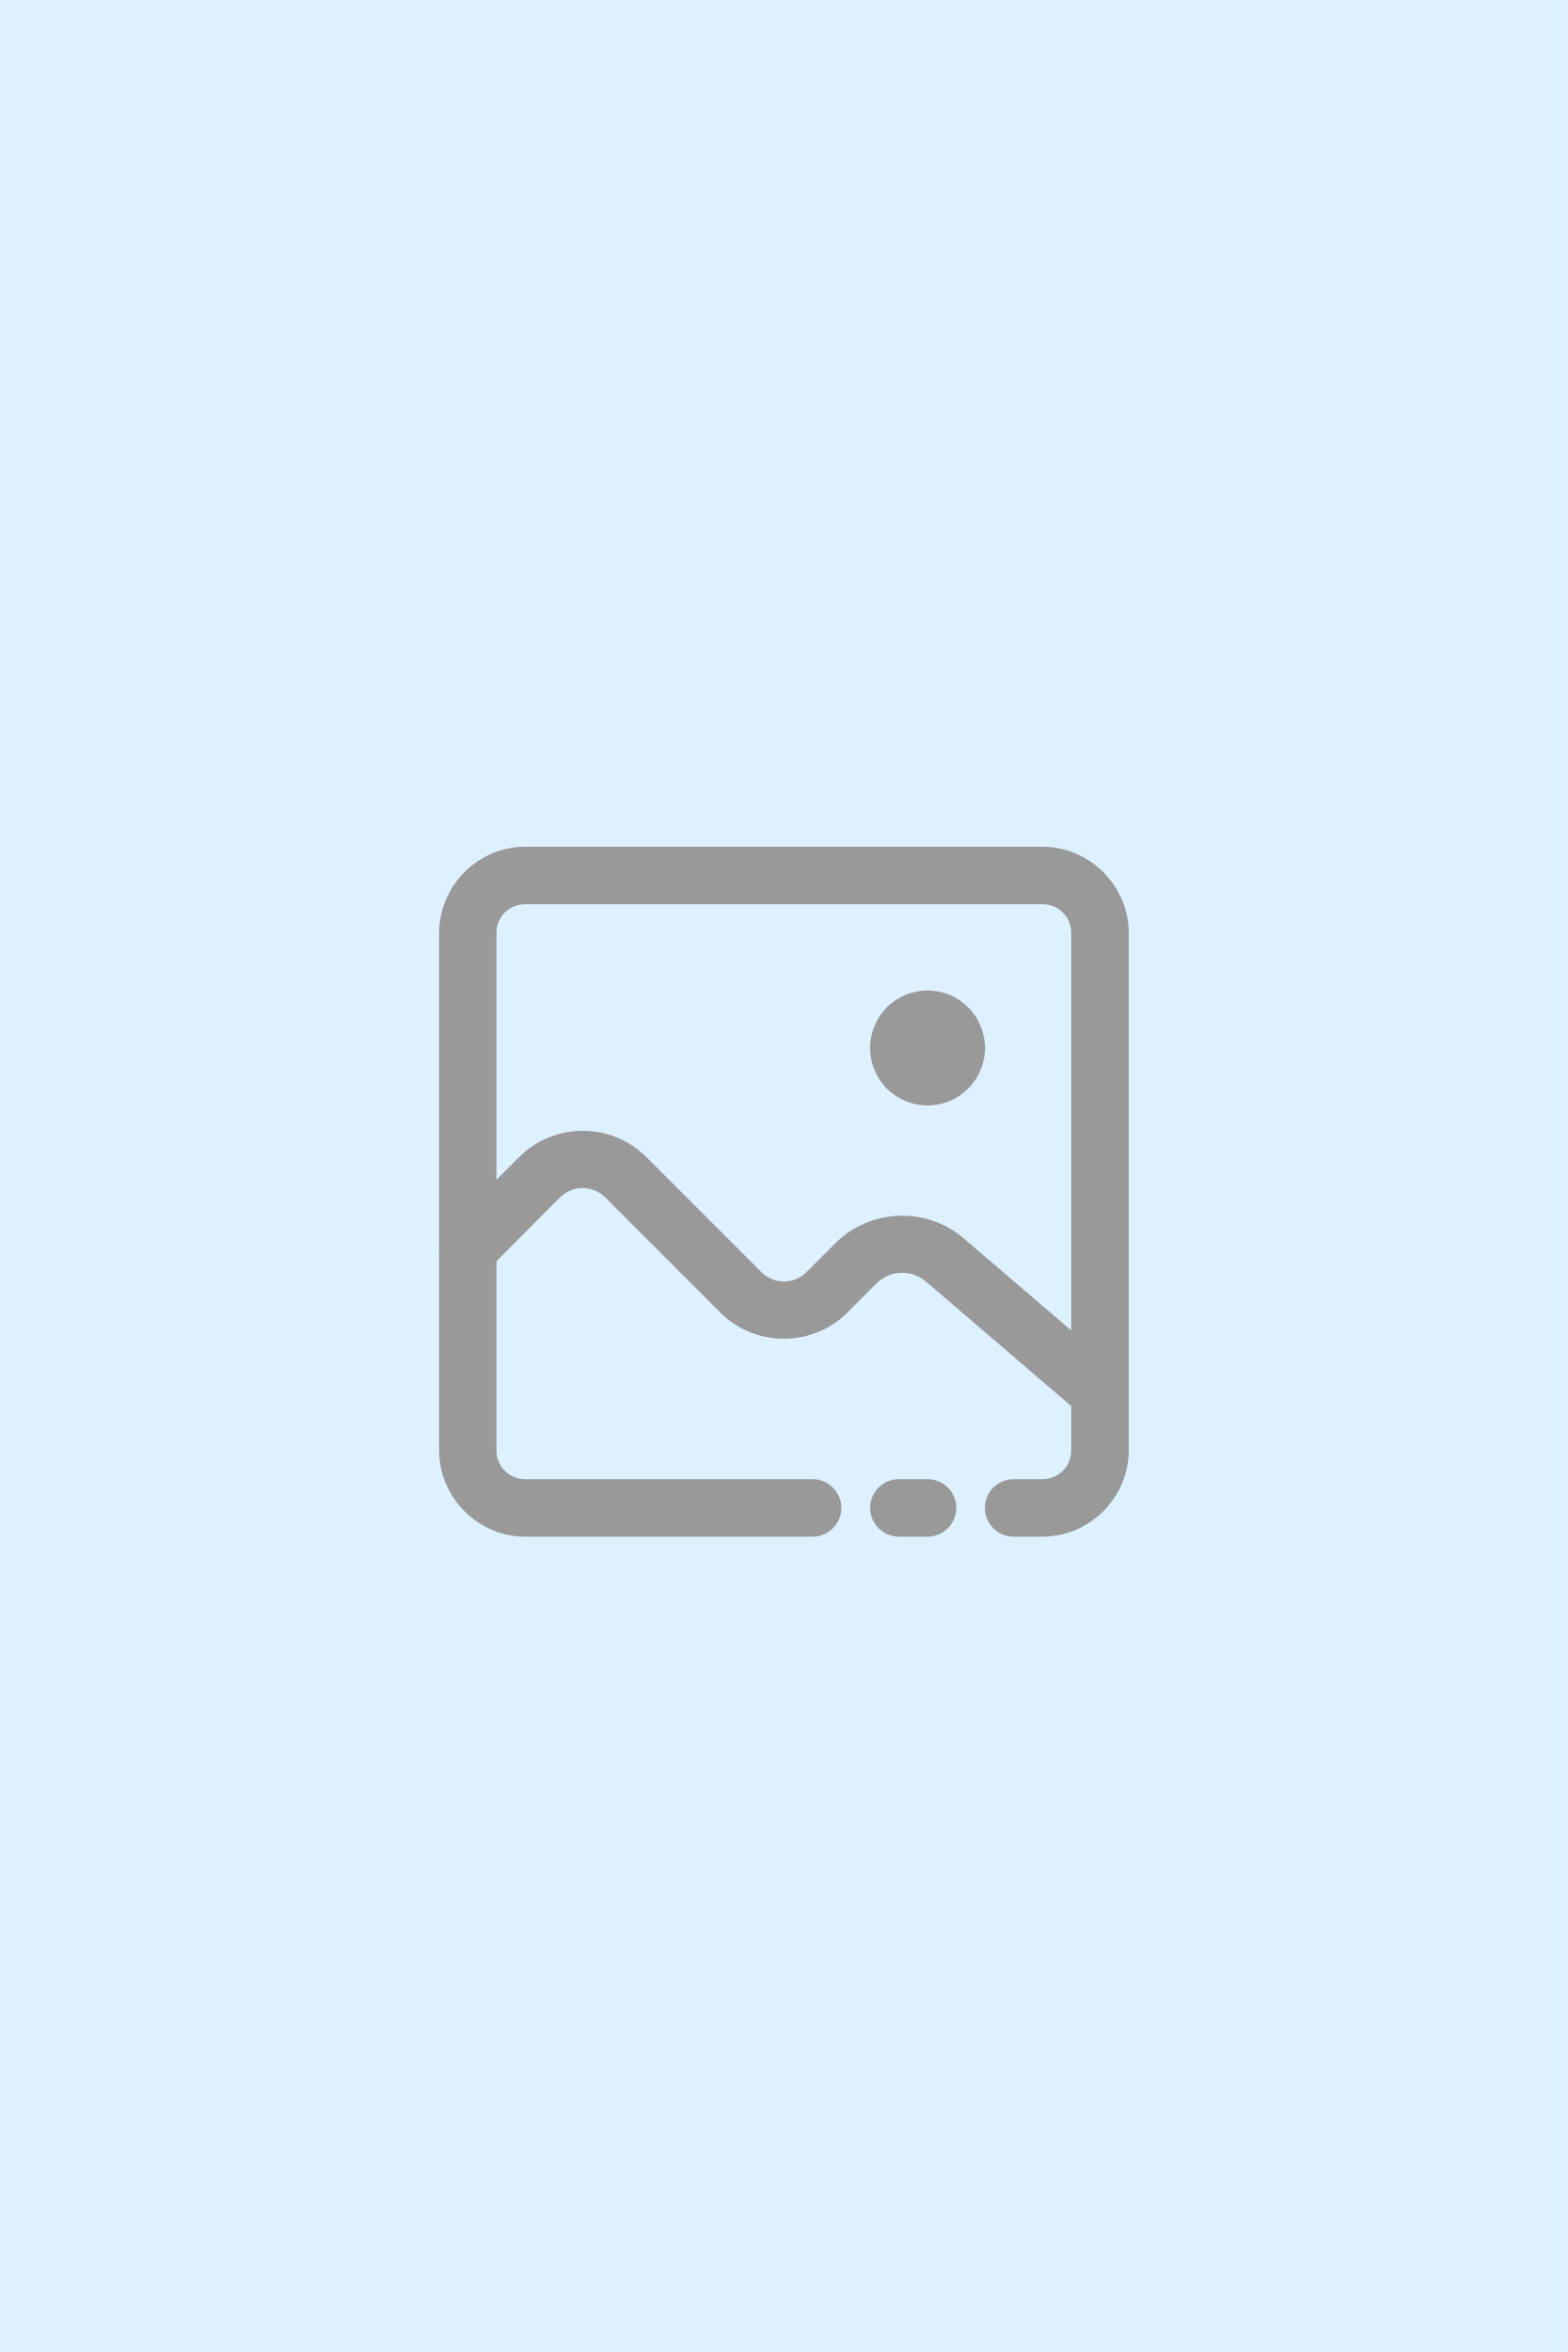
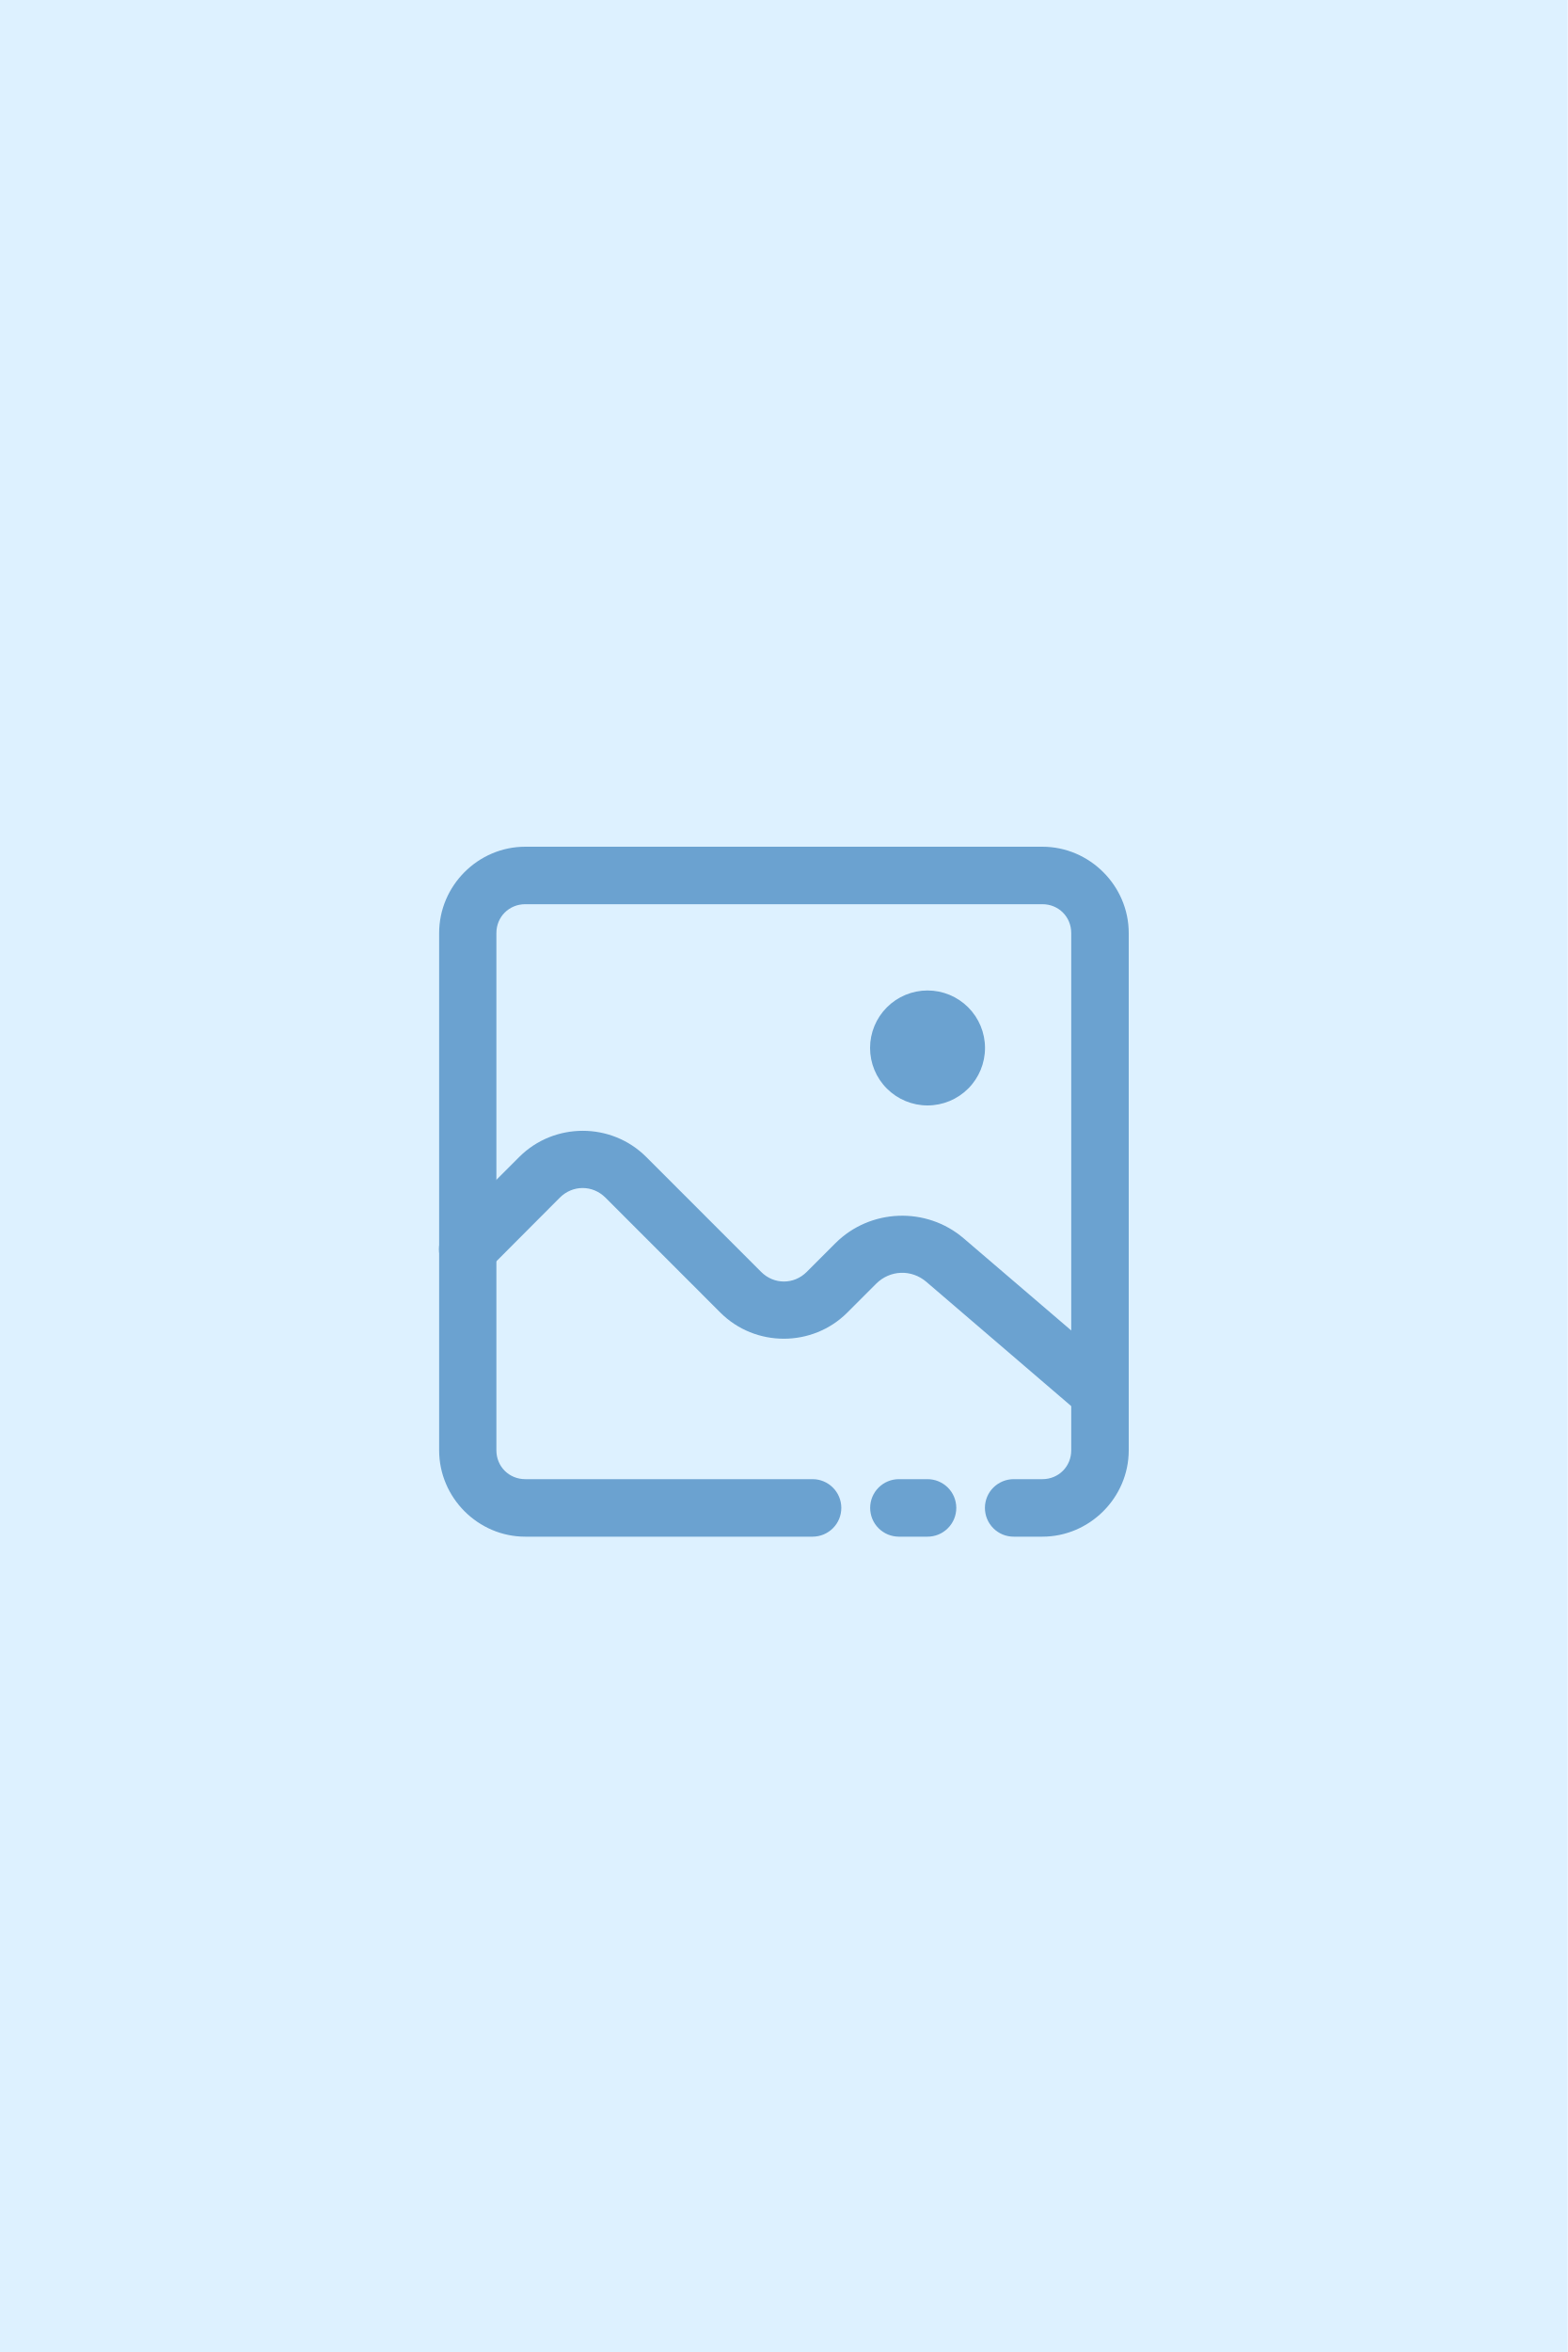
<svg xmlns="http://www.w3.org/2000/svg" width="50" height="75" viewBox="0 0 50 75" fill="none">
  <rect width="50" height="75" fill="#B7E0FF" fill-opacity="0.467" />
-   <path d="M16.753 27C15.245 27 14.006 28.246 14.006 29.753V46.247C14.006 47.755 15.245 49.001 16.753 49.001H25.92C26.04 49 26.159 48.976 26.27 48.93C26.381 48.883 26.482 48.815 26.567 48.73C26.652 48.645 26.719 48.543 26.765 48.432C26.81 48.32 26.833 48.201 26.833 48.081C26.832 47.839 26.736 47.607 26.564 47.436C26.393 47.265 26.162 47.168 25.92 47.167H16.753C16.236 47.167 15.833 46.764 15.833 46.247V29.753C15.833 29.236 16.236 28.833 16.753 28.833H33.246C33.764 28.833 34.166 29.236 34.166 29.753V46.247C34.166 46.764 33.764 47.167 33.246 47.167H32.333C32.213 47.167 32.093 47.19 31.982 47.236C31.871 47.282 31.769 47.349 31.684 47.433C31.598 47.518 31.53 47.619 31.484 47.73C31.438 47.841 31.413 47.96 31.413 48.081C31.413 48.202 31.436 48.322 31.482 48.433C31.528 48.545 31.596 48.647 31.681 48.732C31.767 48.818 31.869 48.886 31.98 48.932C32.092 48.978 32.212 49.001 32.333 49.001H33.246C34.754 49.001 36 47.755 36 46.247V29.753C36 28.246 34.754 27 33.246 27H16.753ZM28.666 47.167C28.424 47.168 28.192 47.265 28.021 47.436C27.85 47.607 27.754 47.839 27.753 48.081C27.753 48.201 27.776 48.32 27.821 48.432C27.867 48.543 27.934 48.645 28.019 48.73C28.104 48.815 28.205 48.883 28.316 48.93C28.427 48.976 28.546 49 28.666 49.001H29.58C29.701 49.001 29.82 48.978 29.932 48.932C30.044 48.886 30.146 48.818 30.231 48.732C30.317 48.647 30.385 48.545 30.431 48.433C30.477 48.322 30.5 48.202 30.5 48.081C30.499 47.96 30.475 47.841 30.429 47.73C30.382 47.619 30.314 47.518 30.229 47.433C30.143 47.349 30.042 47.282 29.931 47.236C29.819 47.19 29.7 47.167 29.58 47.167H28.666Z" fill="#999999" />
-   <path d="M16.563 36.891L14.27 39.184C14.184 39.27 14.116 39.371 14.07 39.482C14.024 39.594 14 39.713 14 39.834C14 39.955 14.024 40.074 14.07 40.186C14.116 40.297 14.184 40.398 14.27 40.483C14.355 40.569 14.456 40.637 14.568 40.683C14.679 40.73 14.799 40.753 14.919 40.753C15.04 40.753 15.159 40.73 15.271 40.683C15.382 40.637 15.484 40.569 15.569 40.483L17.855 38.19C18.265 37.781 18.901 37.781 19.31 38.19L22.977 41.857C24.086 42.966 25.913 42.966 27.022 41.857L27.942 40.937C28.386 40.494 29.07 40.468 29.546 40.876L34.485 45.111C34.576 45.189 34.682 45.248 34.797 45.286C34.911 45.323 35.032 45.337 35.152 45.328C35.272 45.318 35.389 45.285 35.496 45.231C35.603 45.176 35.699 45.101 35.777 45.009C35.855 44.918 35.914 44.812 35.952 44.697C35.989 44.583 36.003 44.462 35.994 44.342C35.984 44.222 35.951 44.105 35.897 43.998C35.842 43.891 35.767 43.795 35.675 43.717L30.737 39.489C29.547 38.469 27.752 38.536 26.644 39.644L25.73 40.558C25.321 40.967 24.685 40.967 24.276 40.558L20.609 36.891C19.499 35.782 17.673 35.782 16.563 36.891Z" fill="#999999" />
-   <path d="M31.416 33.417C31.416 33.903 31.223 34.37 30.879 34.713C30.535 35.057 30.069 35.25 29.583 35.25C29.097 35.25 28.631 35.057 28.287 34.713C27.943 34.37 27.75 33.903 27.75 33.417C27.75 32.931 27.943 32.465 28.287 32.121C28.631 31.777 29.097 31.584 29.583 31.584C30.069 31.584 30.535 31.777 30.879 32.121C31.223 32.465 31.416 32.931 31.416 33.417Z" fill="#999999" />
+   <path d="M16.753 27C15.245 27 14.006 28.246 14.006 29.753V46.247C14.006 47.755 15.245 49.001 16.753 49.001H25.92C26.04 49 26.159 48.976 26.27 48.93C26.381 48.883 26.482 48.815 26.567 48.73C26.652 48.645 26.719 48.543 26.765 48.432C26.81 48.32 26.833 48.201 26.833 48.081C26.832 47.839 26.736 47.607 26.564 47.436C26.393 47.265 26.162 47.168 25.92 47.167H16.753C16.236 47.167 15.832 46.764 15.832 46.247V29.753C15.832 29.236 16.236 28.833 16.753 28.833H33.246C33.763 28.833 34.166 29.236 34.166 29.753V46.247C34.166 46.764 33.763 47.167 33.246 47.167H32.333C32.213 47.167 32.093 47.19 31.982 47.236C31.871 47.282 31.769 47.349 31.684 47.433C31.598 47.518 31.53 47.619 31.484 47.73C31.438 47.841 31.413 47.96 31.413 48.081C31.413 48.202 31.436 48.322 31.482 48.433C31.528 48.545 31.596 48.647 31.681 48.732C31.767 48.818 31.869 48.886 31.98 48.932C32.092 48.978 32.212 49.001 32.333 49.001H33.246C34.754 49.001 36 47.755 36 46.247V29.753C36 28.246 34.754 27 33.246 27H16.753ZM28.666 47.167C28.424 47.168 28.192 47.265 28.021 47.436C27.85 47.607 27.754 47.839 27.753 48.081C27.753 48.201 27.776 48.32 27.821 48.432C27.867 48.543 27.934 48.645 28.019 48.73C28.104 48.815 28.205 48.883 28.316 48.93C28.427 48.976 28.546 49 28.666 49.001H29.58C29.701 49.001 29.82 48.978 29.932 48.932C30.044 48.886 30.146 48.818 30.231 48.732C30.317 48.647 30.384 48.545 30.431 48.433C30.477 48.322 30.5 48.202 30.5 48.081C30.499 47.96 30.475 47.841 30.429 47.73C30.382 47.619 30.314 47.518 30.229 47.433C30.143 47.349 30.042 47.282 29.931 47.236C29.819 47.19 29.7 47.167 29.58 47.167H28.666Z" fill="#6BA2D0" />
+   <path d="M16.563 36.891L14.27 39.184C14.184 39.27 14.116 39.371 14.07 39.482C14.024 39.594 14 39.713 14 39.834C14 39.955 14.024 40.074 14.07 40.185C14.116 40.297 14.184 40.398 14.27 40.483C14.355 40.569 14.456 40.637 14.568 40.683C14.679 40.729 14.799 40.753 14.919 40.753C15.04 40.753 15.159 40.729 15.271 40.683C15.382 40.637 15.484 40.569 15.569 40.483L17.855 38.19C18.265 37.781 18.901 37.781 19.31 38.19L22.977 41.857C24.086 42.966 25.913 42.966 27.022 41.857L27.942 40.937C28.386 40.494 29.07 40.468 29.546 40.876L34.485 45.111C34.576 45.189 34.682 45.248 34.797 45.286C34.911 45.323 35.032 45.337 35.152 45.328C35.272 45.318 35.389 45.285 35.496 45.231C35.603 45.176 35.699 45.101 35.777 45.009C35.855 44.918 35.914 44.812 35.952 44.697C35.989 44.583 36.003 44.462 35.994 44.342C35.984 44.222 35.951 44.105 35.897 43.998C35.842 43.891 35.767 43.795 35.675 43.717L30.737 39.489C29.547 38.469 27.752 38.536 26.644 39.644L25.73 40.558C25.321 40.967 24.685 40.967 24.276 40.558L20.609 36.891C19.499 35.781 17.673 35.782 16.563 36.891Z" fill="#6BA2D0" />
+   <path d="M31.416 33.417C31.416 33.903 31.223 34.37 30.879 34.713C30.535 35.057 30.069 35.25 29.583 35.25C29.097 35.25 28.631 35.057 28.287 34.713C27.943 34.37 27.75 33.903 27.75 33.417C27.75 32.931 27.943 32.465 28.287 32.121C28.631 31.777 29.097 31.584 29.583 31.584C30.069 31.584 30.535 31.777 30.879 32.121C31.223 32.465 31.416 32.931 31.416 33.417Z" fill="#6BA2D0" />
</svg>
